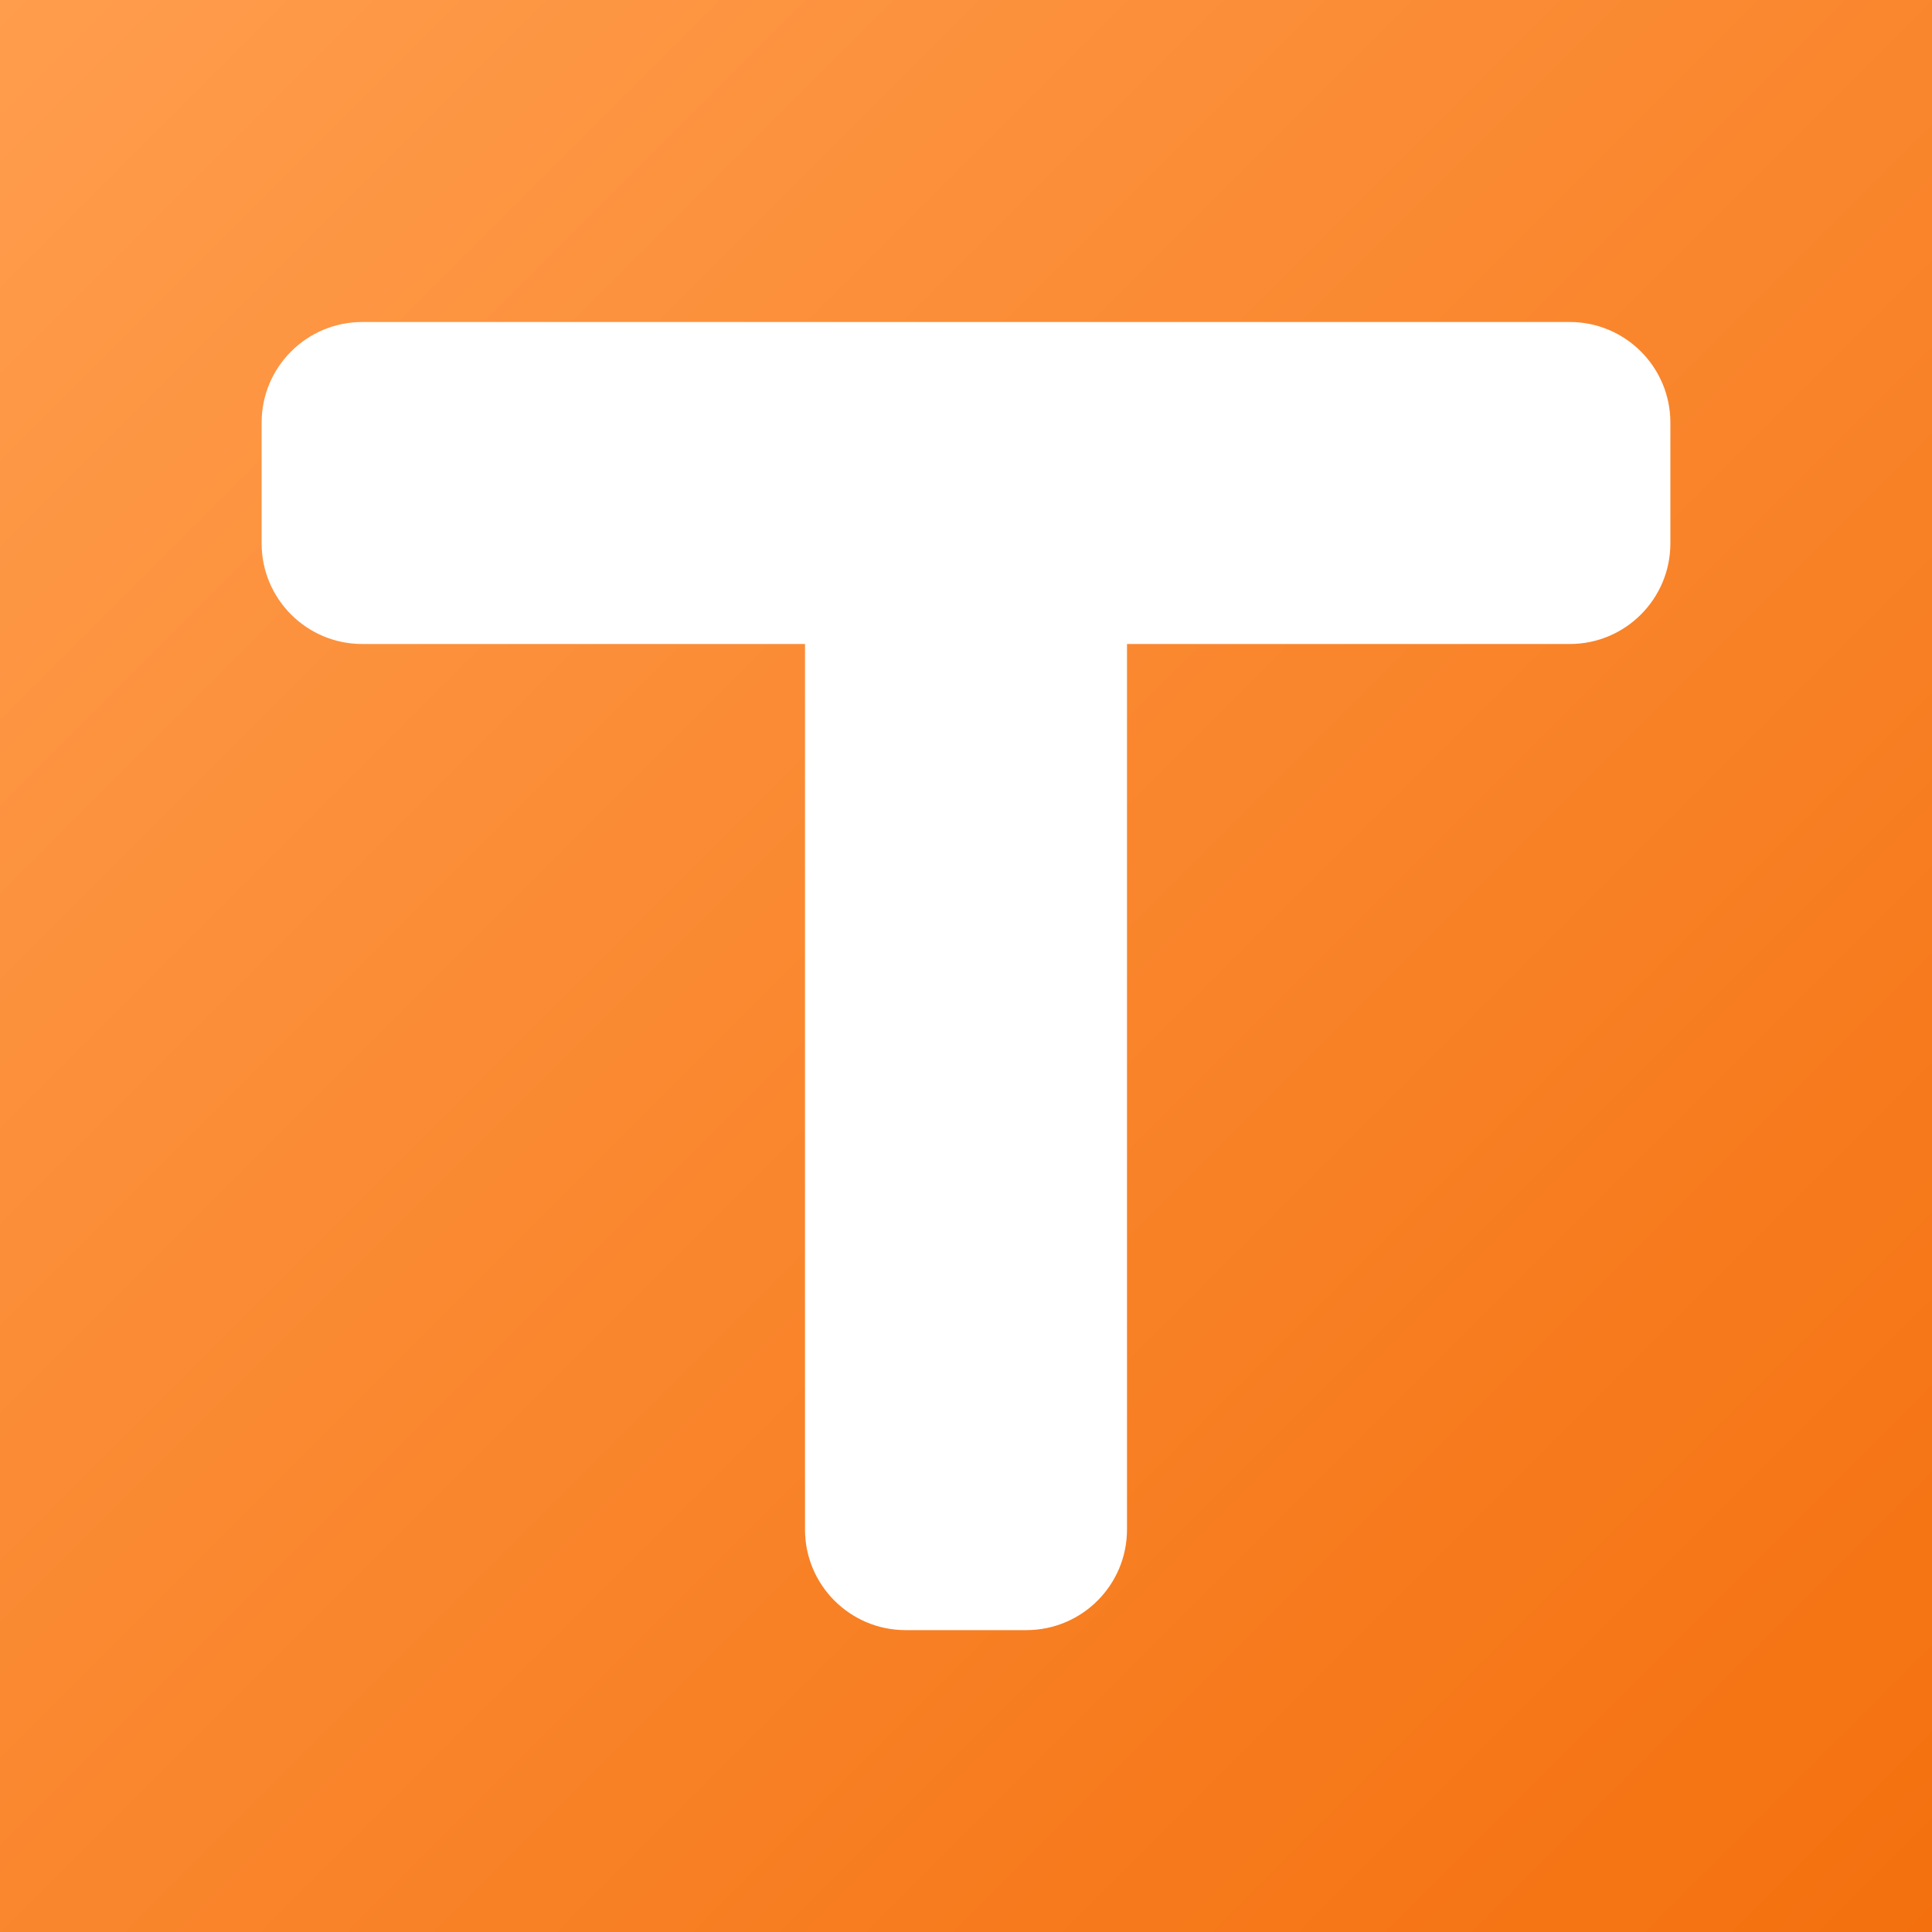
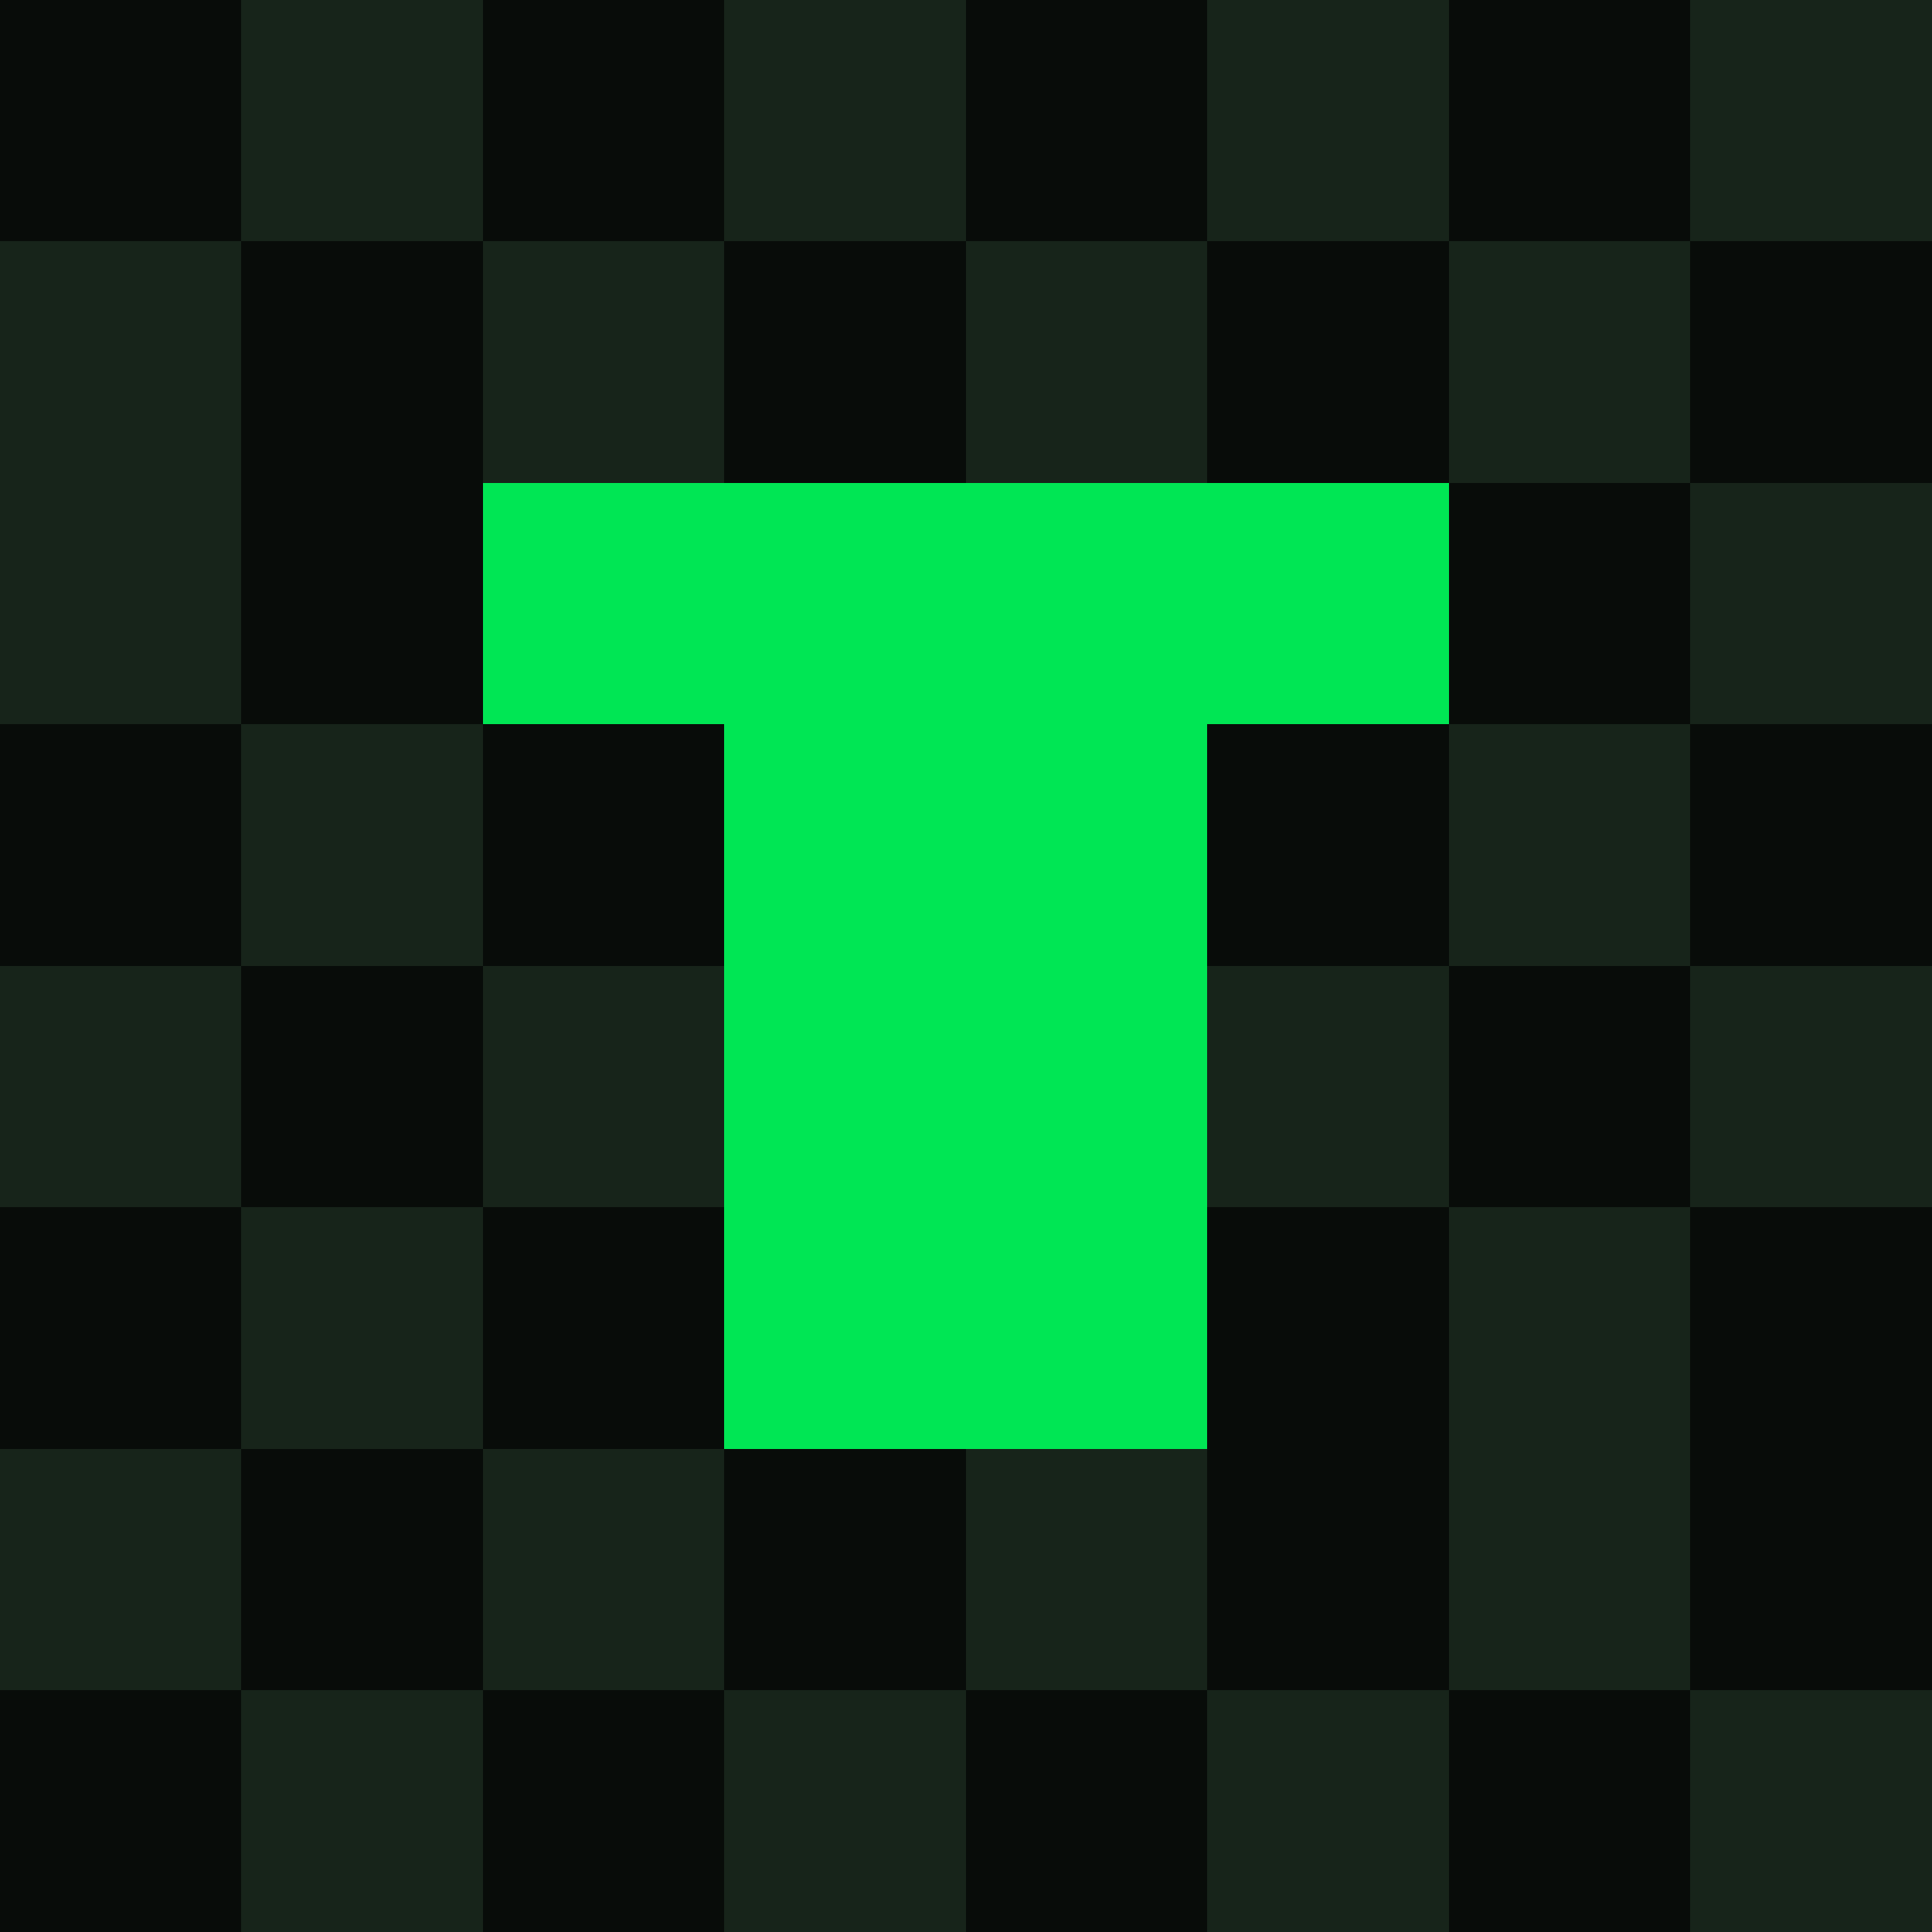
- <svg xmlns="http://www.w3.org/2000/svg" viewBox="0 0 48 48">
-   <defs>
-     <linearGradient id="g" x1="0" y1="0" x2="1" y2="1">
-       <stop offset="0" stop-color="#ff9d4d" />
-       <stop offset="1" stop-color="#f4700e" />
-     </linearGradient>
-   </defs>
-   <rect width="48" height="48" fill="url(#g)" />
-   <path d="M9 8h30a2.5 2.5 0 0 1 2.5 2.5v3a2.5 2.5 0 0 1-2.5 2.5H28v22a2.5 2.5 0 0 1-2.5 2.5h-3a2.5 2.5 0 0 1-2.5-2.5V16H9a2.5 2.5 0 0 1-2.5-2.5v-3A2.5 2.5 0 0 1 9 8Z" fill="#fff" />
+ <svg xmlns="http://www.w3.org/2000/svg" viewBox="0 0 48 48" shape-rendering="crispEdges">
+   <rect x="0" y="0" width="6" height="6" fill="#080c09" />
+   <rect x="6" y="0" width="6" height="6" fill="#17241a" />
+   <rect x="12" y="0" width="6" height="6" fill="#080c09" />
+   <rect x="18" y="0" width="6" height="6" fill="#17241a" />
+   <rect x="24" y="0" width="6" height="6" fill="#080c09" />
+   <rect x="30" y="0" width="6" height="6" fill="#17241a" />
+   <rect x="36" y="0" width="6" height="6" fill="#080c09" />
+   <rect x="42" y="0" width="6" height="6" fill="#17241a" />
+   <rect x="0" y="6" width="6" height="6" fill="#17241a" />
+   <rect x="6" y="6" width="6" height="6" fill="#080c09" />
+   <rect x="12" y="6" width="6" height="6" fill="#17241a" />
+   <rect x="18" y="6" width="6" height="6" fill="#080c09" />
+   <rect x="24" y="6" width="6" height="6" fill="#17241a" />
+   <rect x="30" y="6" width="6" height="6" fill="#080c09" />
+   <rect x="36" y="6" width="6" height="6" fill="#17241a" />
+   <rect x="42" y="6" width="6" height="6" fill="#080c09" />
+   <rect x="0" y="12" width="6" height="6" fill="#17241a" />
+   <rect x="6" y="12" width="6" height="6" fill="#080c09" />
+   <rect x="12" y="12" width="6" height="6" fill="#00e654" />
+   <rect x="18" y="12" width="6" height="6" fill="#00e654" />
+   <rect x="24" y="12" width="6" height="6" fill="#00e654" />
+   <rect x="30" y="12" width="6" height="6" fill="#00e654" />
+   <rect x="36" y="12" width="6" height="6" fill="#080c09" />
+   <rect x="42" y="12" width="6" height="6" fill="#17241a" />
+   <rect x="0" y="18" width="6" height="6" fill="#080c09" />
+   <rect x="6" y="18" width="6" height="6" fill="#17241a" />
+   <rect x="12" y="18" width="6" height="6" fill="#080c09" />
+   <rect x="18" y="18" width="6" height="6" fill="#00e654" />
+   <rect x="24" y="18" width="6" height="6" fill="#00e654" />
+   <rect x="30" y="18" width="6" height="6" fill="#080c09" />
+   <rect x="36" y="18" width="6" height="6" fill="#17241a" />
+   <rect x="42" y="18" width="6" height="6" fill="#080c09" />
+   <rect x="0" y="24" width="6" height="6" fill="#17241a" />
+   <rect x="6" y="24" width="6" height="6" fill="#080c09" />
+   <rect x="12" y="24" width="6" height="6" fill="#17241a" />
+   <rect x="18" y="24" width="6" height="6" fill="#00e654" />
+   <rect x="24" y="24" width="6" height="6" fill="#00e654" />
+   <rect x="30" y="24" width="6" height="6" fill="#17241a" />
+   <rect x="36" y="24" width="6" height="6" fill="#080c09" />
+   <rect x="42" y="24" width="6" height="6" fill="#17241a" />
+   <rect x="0" y="30" width="6" height="6" fill="#080c09" />
+   <rect x="6" y="30" width="6" height="6" fill="#17241a" />
+   <rect x="12" y="30" width="6" height="6" fill="#080c09" />
+   <rect x="18" y="30" width="6" height="6" fill="#00e654" />
+   <rect x="24" y="30" width="6" height="6" fill="#00e654" />
+   <rect x="30" y="30" width="6" height="6" fill="#080c09" />
+   <rect x="36" y="30" width="6" height="6" fill="#17241a" />
+   <rect x="42" y="30" width="6" height="6" fill="#080c09" />
+   <rect x="0" y="36" width="6" height="6" fill="#17241a" />
+   <rect x="6" y="36" width="6" height="6" fill="#080c09" />
+   <rect x="12" y="36" width="6" height="6" fill="#17241a" />
+   <rect x="18" y="36" width="6" height="6" fill="#080c09" />
+   <rect x="24" y="36" width="6" height="6" fill="#17241a" />
+   <rect x="30" y="36" width="6" height="6" fill="#080c09" />
+   <rect x="36" y="36" width="6" height="6" fill="#17241a" />
+   <rect x="42" y="36" width="6" height="6" fill="#080c09" />
+   <rect x="0" y="42" width="6" height="6" fill="#080c09" />
+   <rect x="6" y="42" width="6" height="6" fill="#17241a" />
+   <rect x="12" y="42" width="6" height="6" fill="#080c09" />
+   <rect x="18" y="42" width="6" height="6" fill="#17241a" />
+   <rect x="24" y="42" width="6" height="6" fill="#080c09" />
+   <rect x="30" y="42" width="6" height="6" fill="#17241a" />
+   <rect x="36" y="42" width="6" height="6" fill="#080c09" />
+   <rect x="42" y="42" width="6" height="6" fill="#17241a" />
</svg>
